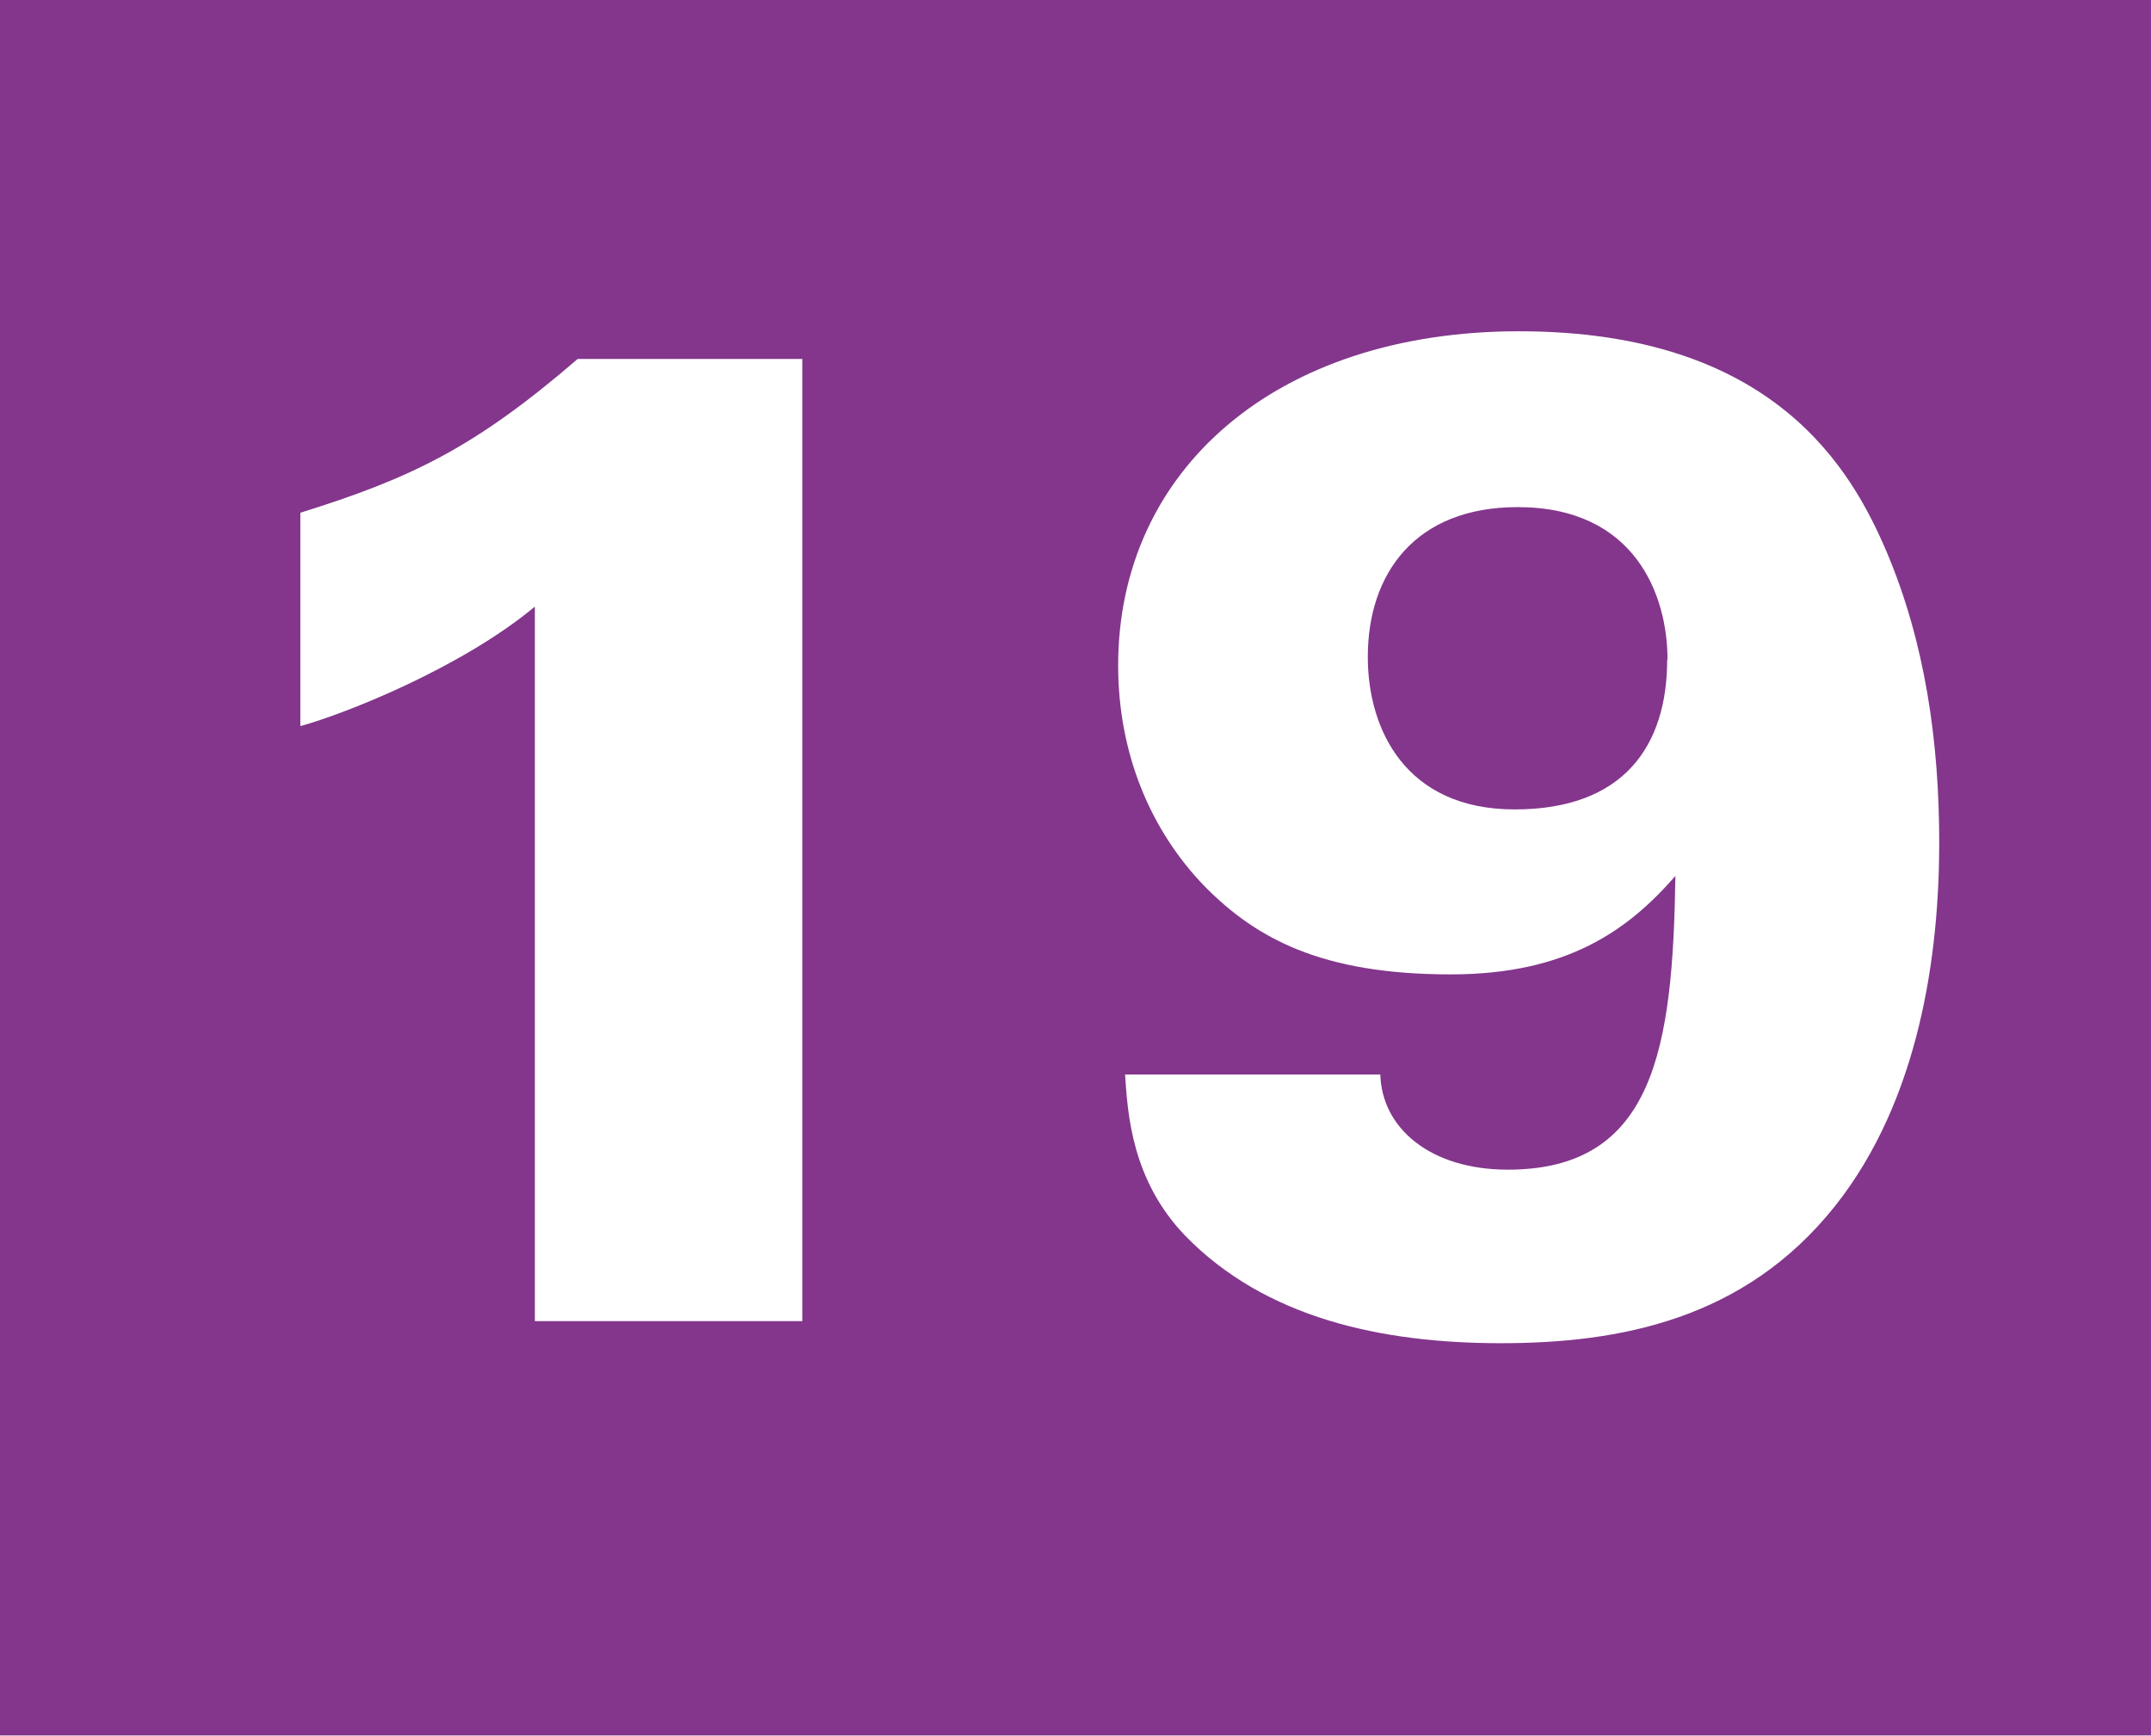
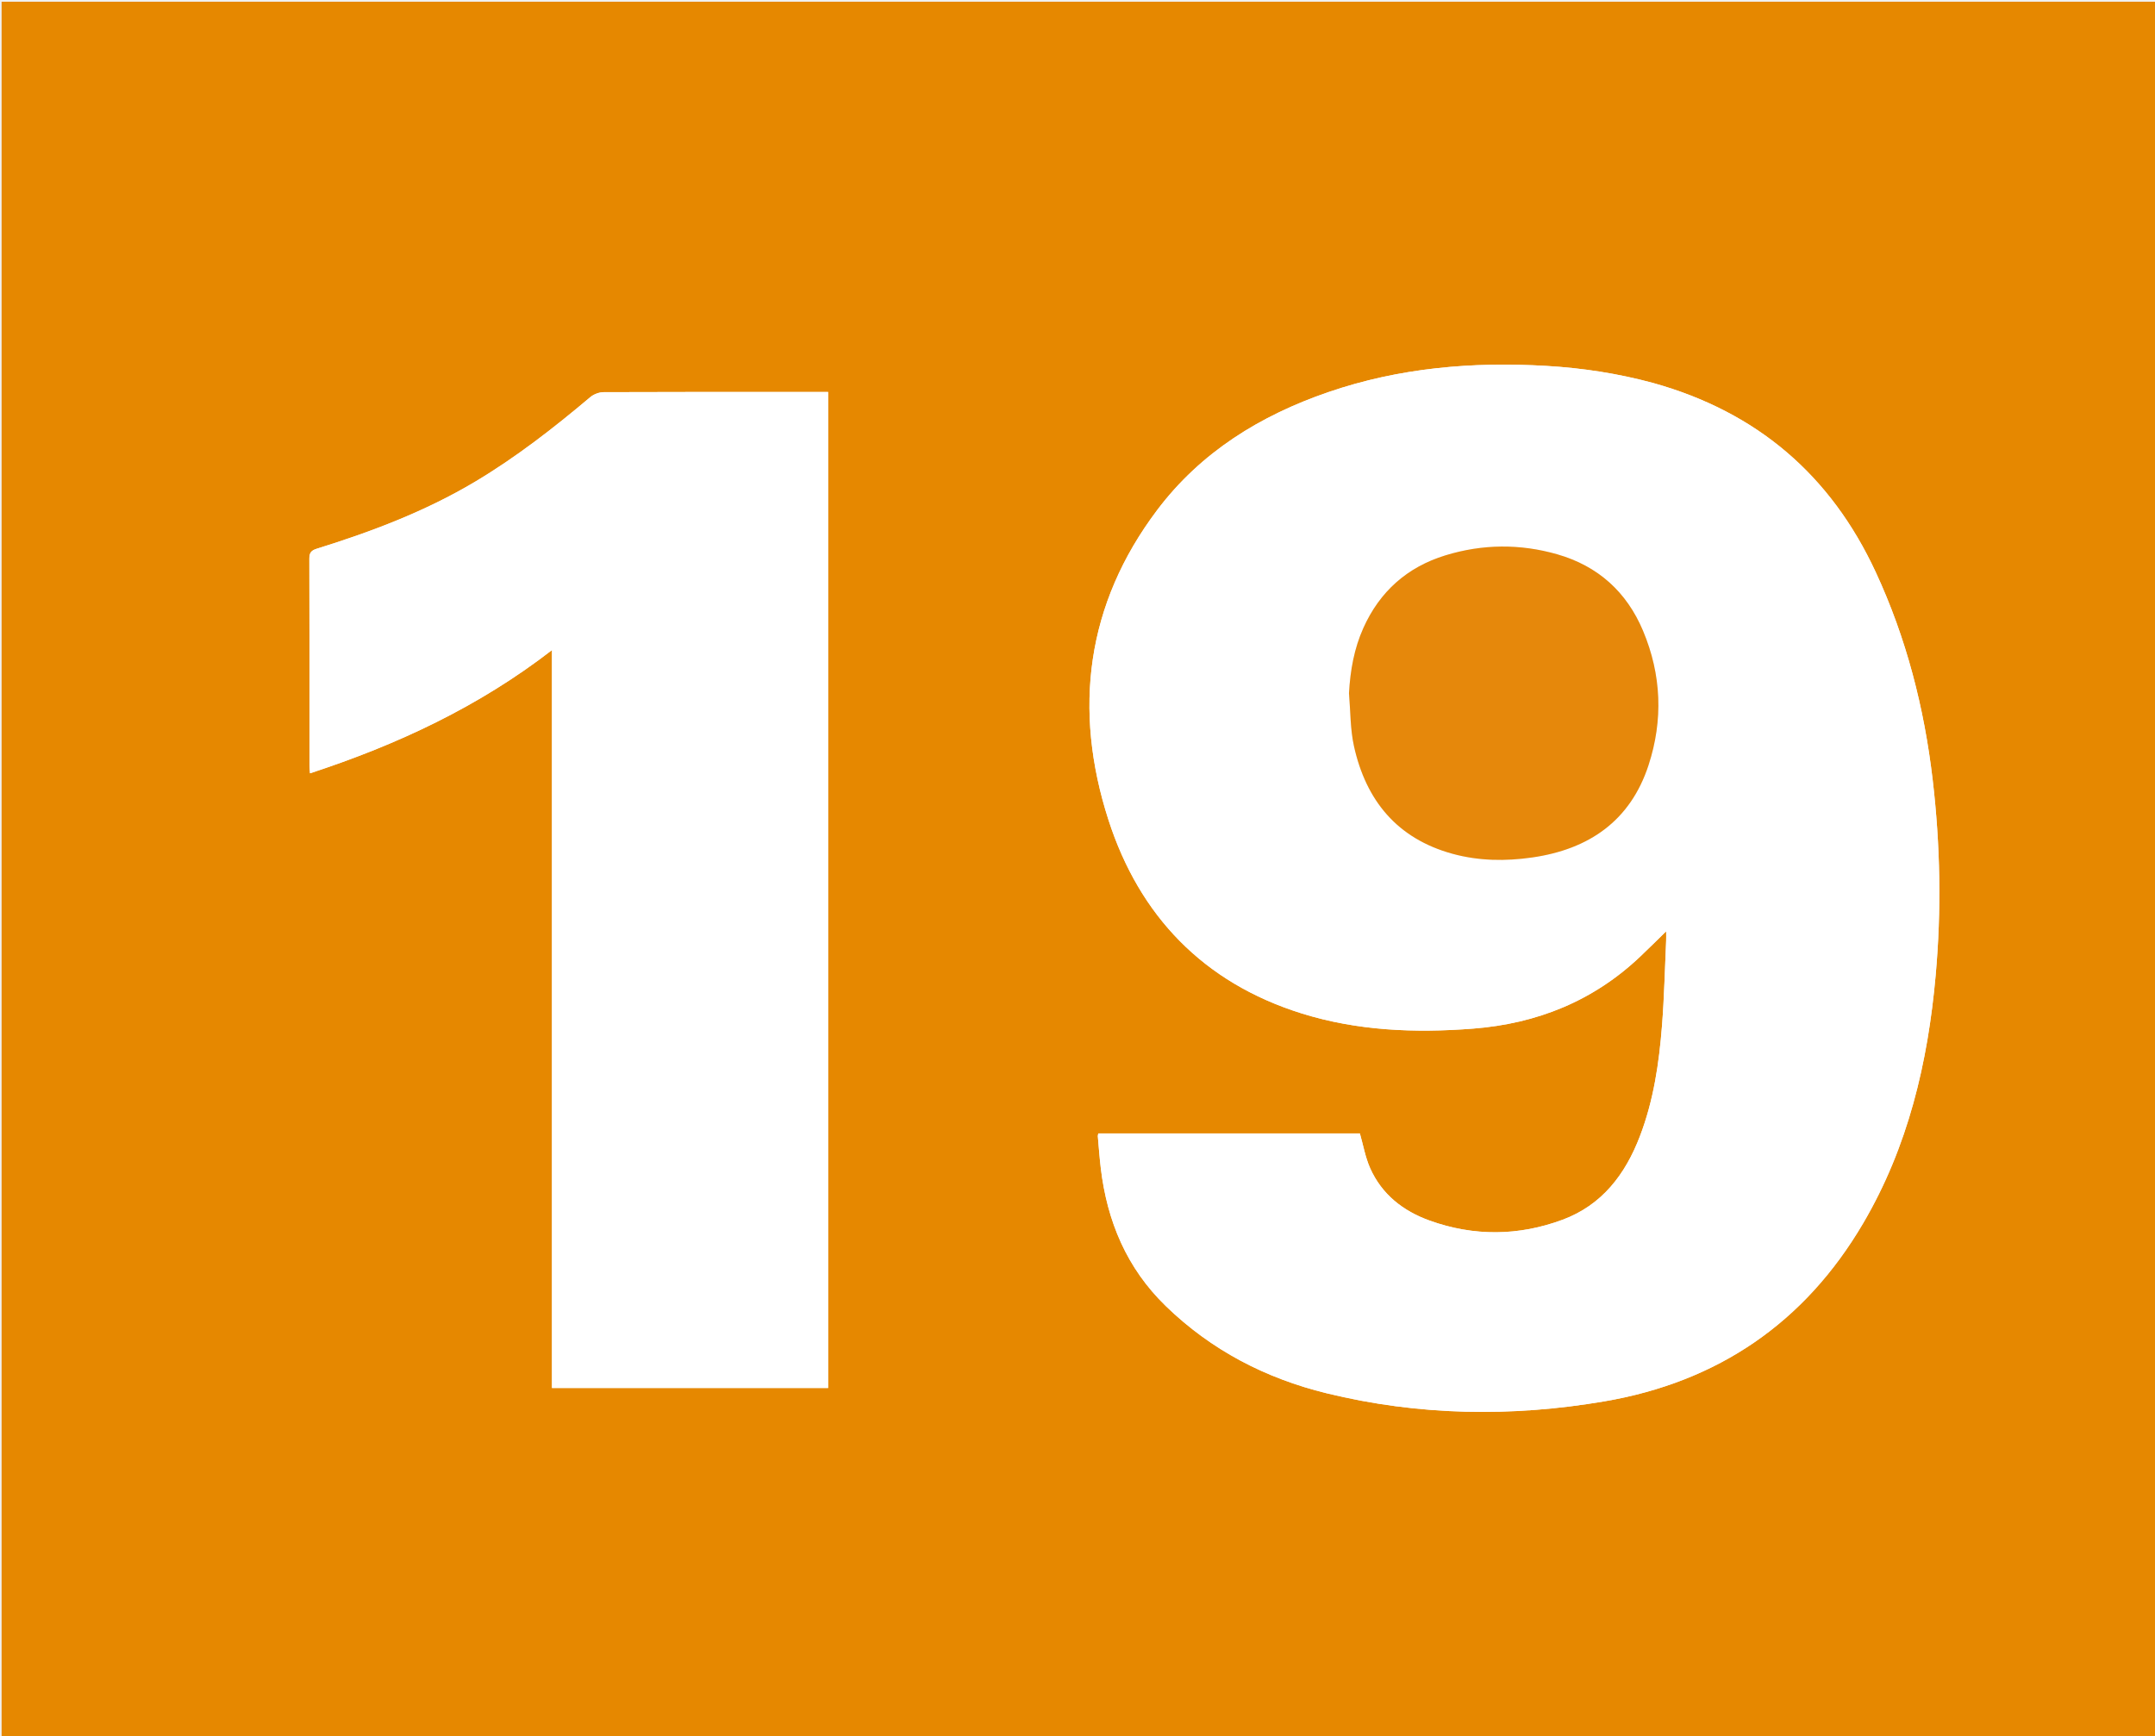
- <svg xmlns="http://www.w3.org/2000/svg" id="a" viewBox="0 0 65.31 52.7">
-   <defs>
-     <style>.b{fill:#fff;}.c{fill:#83368c;}</style>
-   </defs>
-   <rect class="c" width="65.31" height="52.7" />
-   <path class="b" d="M16.23,18.43c-2.23,1.85-5.73,3.24-7.11,3.62v-6.48c3.37-1.05,5.3-1.98,8.42-4.67h6.82v29.22h-8.12V18.43Z" />
-   <path class="b" d="M41.91,32.62c.04,1.64,1.52,2.9,3.87,2.9,4.46,0,5.01-3.7,5.09-8.92-1.43,1.64-3.28,2.99-6.82,2.99-3.92,0-5.9-1.09-7.45-2.65-1.68-1.72-2.65-4.08-2.65-6.73,0-5.94,4.8-10.15,12.17-10.15,7.75,0,10.1,4.21,11.16,6.69,1.18,2.78,1.6,5.81,1.6,8.84,0,3.37-.59,7.79-3.16,11.03-2.74,3.45-6.53,4.17-10.15,4.17s-7.16-.76-9.6-3.28c-1.6-1.68-1.73-3.66-1.81-4.88h7.75Zm8.72-12.59c0-1.94-.97-4.63-4.55-4.63-3.11,0-4.55,2.02-4.55,4.55,0,2.19,1.14,4.63,4.46,4.63s4.63-1.94,4.63-4.55" />
+ <svg xmlns="http://www.w3.org/2000/svg" version="1.1" id="Layer_1" x="0px" y="0px" width="100%" viewBox="0 0 1347 1085" enable-background="new 0 0 1347 1088" xml:space="preserve">
+   <path fill="#E68800" opacity="1" stroke="none" d=" M1,1089   C1,726.375 1,363.749 1,1.062   C449.907,1.062 898.815,1.062 1348,1.062   C1348,363.366 1348,725.732 1347.549,1088.549   C898.399,1089 449.699,1089 1,1089  M1033.14,239.319   C1011.368,233.442 989.215,230.054 966.702,228.728   C920.218,225.99 874.54,229.907 830.251,245.119   C787.747,259.717 750.576,282.623 723.278,318.858   C678.899,377.765 670.617,443.542 692.847,512.499   C712.192,572.506 752.308,614.262 813.419,633.418   C848.346,644.366 884.463,645.802 920.75,642.975   C960.737,639.859 996.064,625.681 1025.396,597.78   C1030.621,592.81 1035.735,587.723 1041.444,582.161   C1041.444,584.556 1041.515,586.35 1041.433,588.137   C1040.626,605.763 1040.231,623.422 1038.86,641.005   C1037.02,664.604 1033.566,687.976 1025.02,710.274   C1015.883,734.115 1001.355,753.287 976.692,762.441   C949.209,772.642 921.259,772.899 893.589,762.954   C877.021,756.998 863.721,746.602 856.407,730.176   C853.41,723.444 852.144,715.941 849.999,708.471   C795.993,708.471 741.252,708.471 686.516,708.471   C686.364,709.261 686.156,709.749 686.197,710.216   C686.784,716.848 687.259,723.495 688.044,730.105   C691.995,763.376 704.267,792.689 728.694,816.391   C757.156,844.008 791.09,861.588 829.295,870.927   C886.719,884.963 944.752,885.888 1002.822,875.962   C1073.747,863.84 1128.094,826.842 1164.638,764.557   C1192.683,716.756 1205.031,664.223 1209.905,609.641   C1213.545,568.881 1212.82,528.135 1208.043,487.469   C1202.744,442.374 1191.6,398.908 1172.435,357.61   C1144.324,297.034 1098.315,257.538 1033.14,239.319  M345,791.5   C345,816.917 345,842.333 345,867.619   C403.065,867.619 460.444,867.619 517.622,867.619   C517.622,659.887 517.622,452.537 517.622,245   C515.754,245 514.264,245 512.773,245   C467.618,245 422.463,244.944 377.309,245.134   C374.494,245.146 371.123,246.423 368.964,248.243   C346.143,267.477 322.677,285.786 296.976,301.107   C265.89,319.637 232.343,332.312 197.964,343.008   C194.519,344.079 193.348,345.557 193.36,349.214   C193.493,392.202 193.442,435.191 193.458,478.18   C193.458,479.722 193.641,481.263 193.775,483.378   C248.456,465.488 299.208,441.763 345,406.374   C345,535.021 345,662.76 345,791.5  z" />
+   <path fill="#FFFFFF" opacity="1" stroke="none" d=" M1033.517,239.475   C1098.315,257.538 1144.324,297.034 1172.435,357.61   C1191.6,398.908 1202.744,442.374 1208.043,487.469   C1212.82,528.135 1213.545,568.881 1209.905,609.641   C1205.031,664.223 1192.683,716.756 1164.638,764.557   C1128.094,826.842 1073.747,863.84 1002.822,875.962   C944.752,885.888 886.719,884.963 829.295,870.927   C791.09,861.588 757.156,844.008 728.694,816.391   C704.267,792.689 691.995,763.376 688.044,730.105   C687.259,723.495 686.784,716.848 686.197,710.216   C686.156,709.749 686.364,709.261 686.516,708.471   C741.252,708.471 795.993,708.471 849.999,708.471   C852.144,715.941 853.41,723.444 856.407,730.176   C863.721,746.602 877.021,756.998 893.589,762.954   C921.259,772.899 949.209,772.642 976.692,762.441   C1001.355,753.287 1015.883,734.115 1025.02,710.274   C1033.566,687.976 1037.02,664.604 1038.86,641.005   C1040.231,623.422 1040.626,605.763 1041.433,588.137   C1041.515,586.35 1041.444,584.556 1041.444,582.161   C1035.735,587.723 1030.621,592.81 1025.396,597.78   C996.064,625.681 960.737,639.859 920.75,642.975   C884.463,645.802 848.346,644.366 813.419,633.418   C752.308,614.262 712.192,572.506 692.847,512.499   C670.617,443.542 678.899,377.765 723.278,318.858   C750.576,282.623 787.747,259.717 830.251,245.119   C874.54,229.907 920.218,225.99 966.702,228.728   C989.215,230.054 1011.368,233.442 1033.517,239.475  M843.195,433.759   C844.161,444.666 843.961,455.831 846.309,466.431   C853.835,500.413 873.326,524.163 907.82,533.664   C924.257,538.191 941.075,538.393 957.846,535.967   C993.188,530.854 1019.066,513.111 1030.443,478.254   C1039.637,450.088 1038.535,421.778 1026.994,394.302   C1016.775,369.974 998.807,353.79 973.419,346.499   C950.154,339.818 926.675,340.029 903.518,347.122   C879.604,354.447 862.407,369.73 852.148,392.624   C846.423,405.4 844.001,418.936 843.195,433.759  z" />
+   <path fill="#FFFFFF" opacity="1" stroke="none" d=" M345,791   C345,662.76 345,535.021 345,406.374   C299.208,441.763 248.456,465.488 193.775,483.378   C193.641,481.263 193.458,479.722 193.458,478.18   C193.442,435.191 193.493,392.202 193.36,349.214   C193.348,345.557 194.519,344.079 197.964,343.008   C232.343,332.312 265.89,319.637 296.976,301.107   C322.677,285.786 346.143,267.477 368.964,248.243   C371.123,246.423 374.494,245.146 377.309,245.134   C422.463,244.944 467.618,245 512.773,245   C514.264,245 515.754,245 517.622,245   C517.622,452.537 517.622,659.887 517.622,867.619   C460.444,867.619 403.065,867.619 345,867.619   C345,842.333 345,816.917 345,791  z" />
+   <path fill="#E6880B" opacity="1" stroke="none" d=" M843.196,433.29   C844.001,418.936 846.423,405.4 852.148,392.624   C862.407,369.73 879.604,354.447 903.518,347.122   C926.675,340.029 950.154,339.818 973.419,346.499   C998.807,353.79 1016.775,369.974 1026.994,394.302   C1038.535,421.778 1039.637,450.088 1030.443,478.254   C1019.066,513.111 993.188,530.854 957.846,535.967   C941.075,538.393 924.257,538.191 907.82,533.664   C873.326,524.163 853.835,500.413 846.309,466.431   C843.961,455.831 844.161,444.666 843.196,433.29  z" />
</svg>
